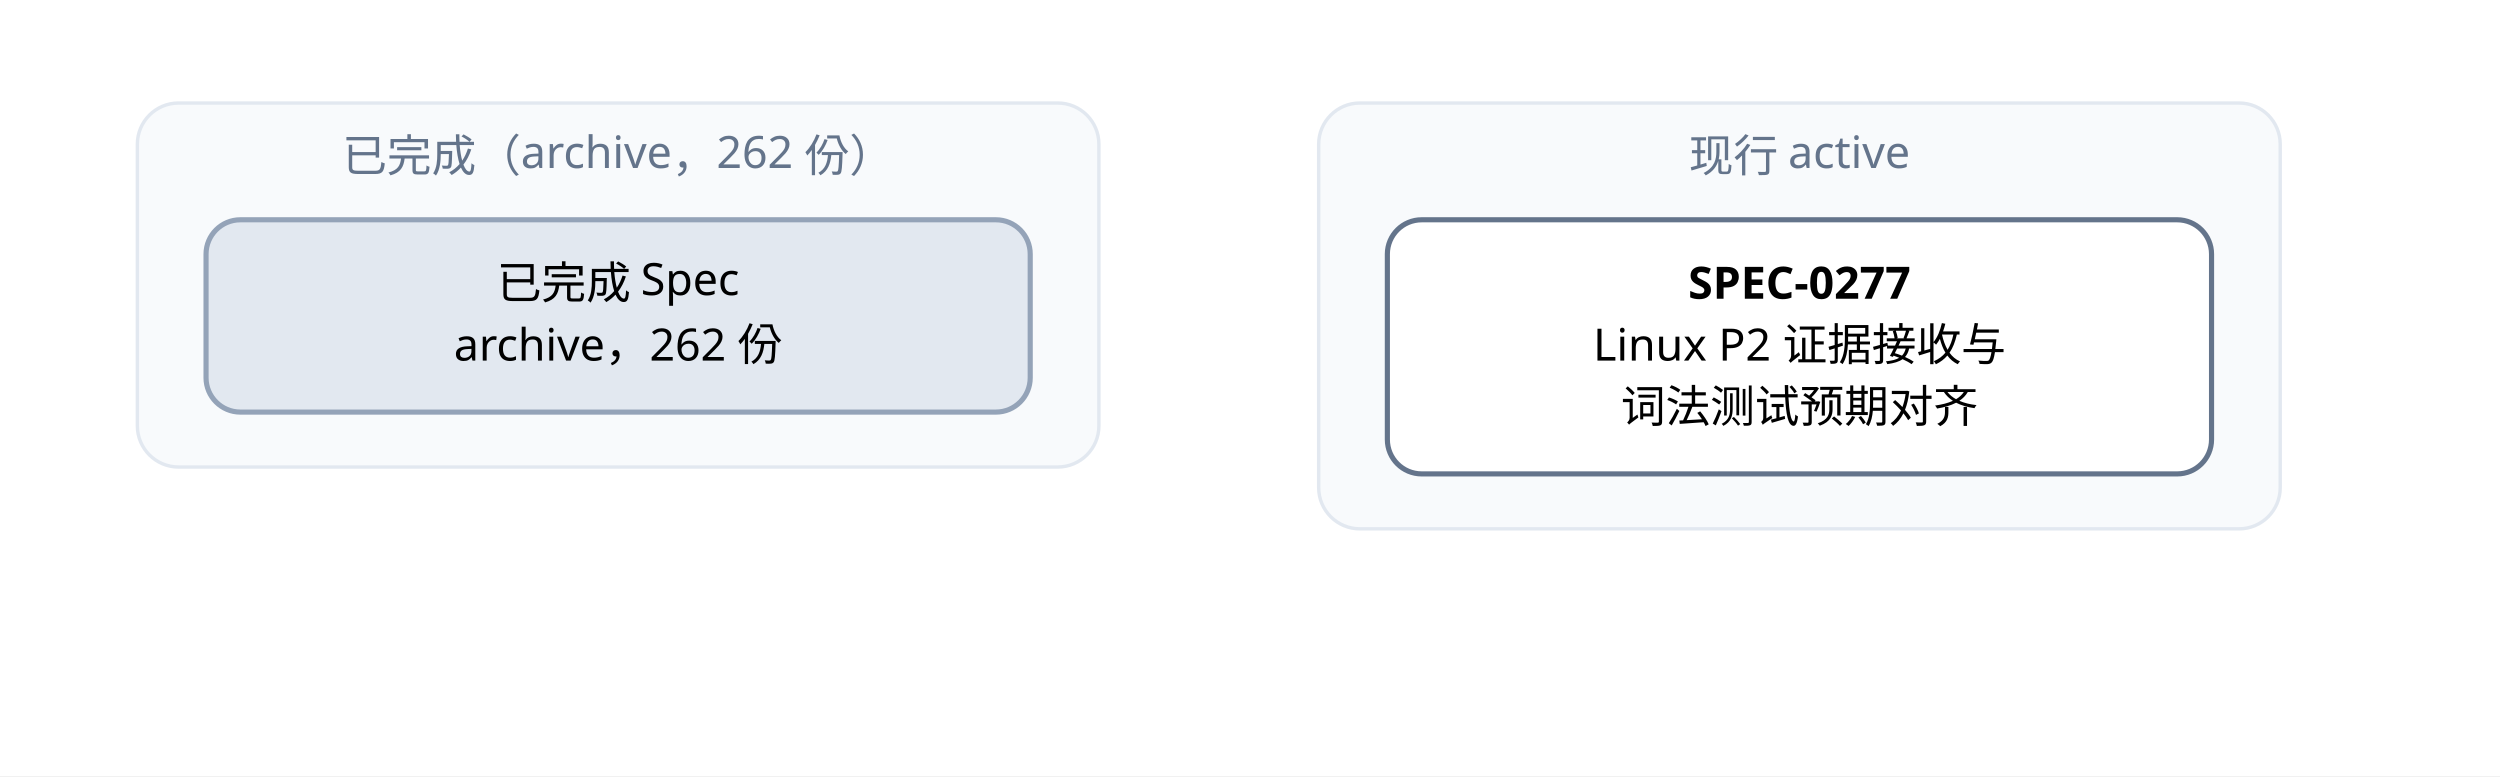
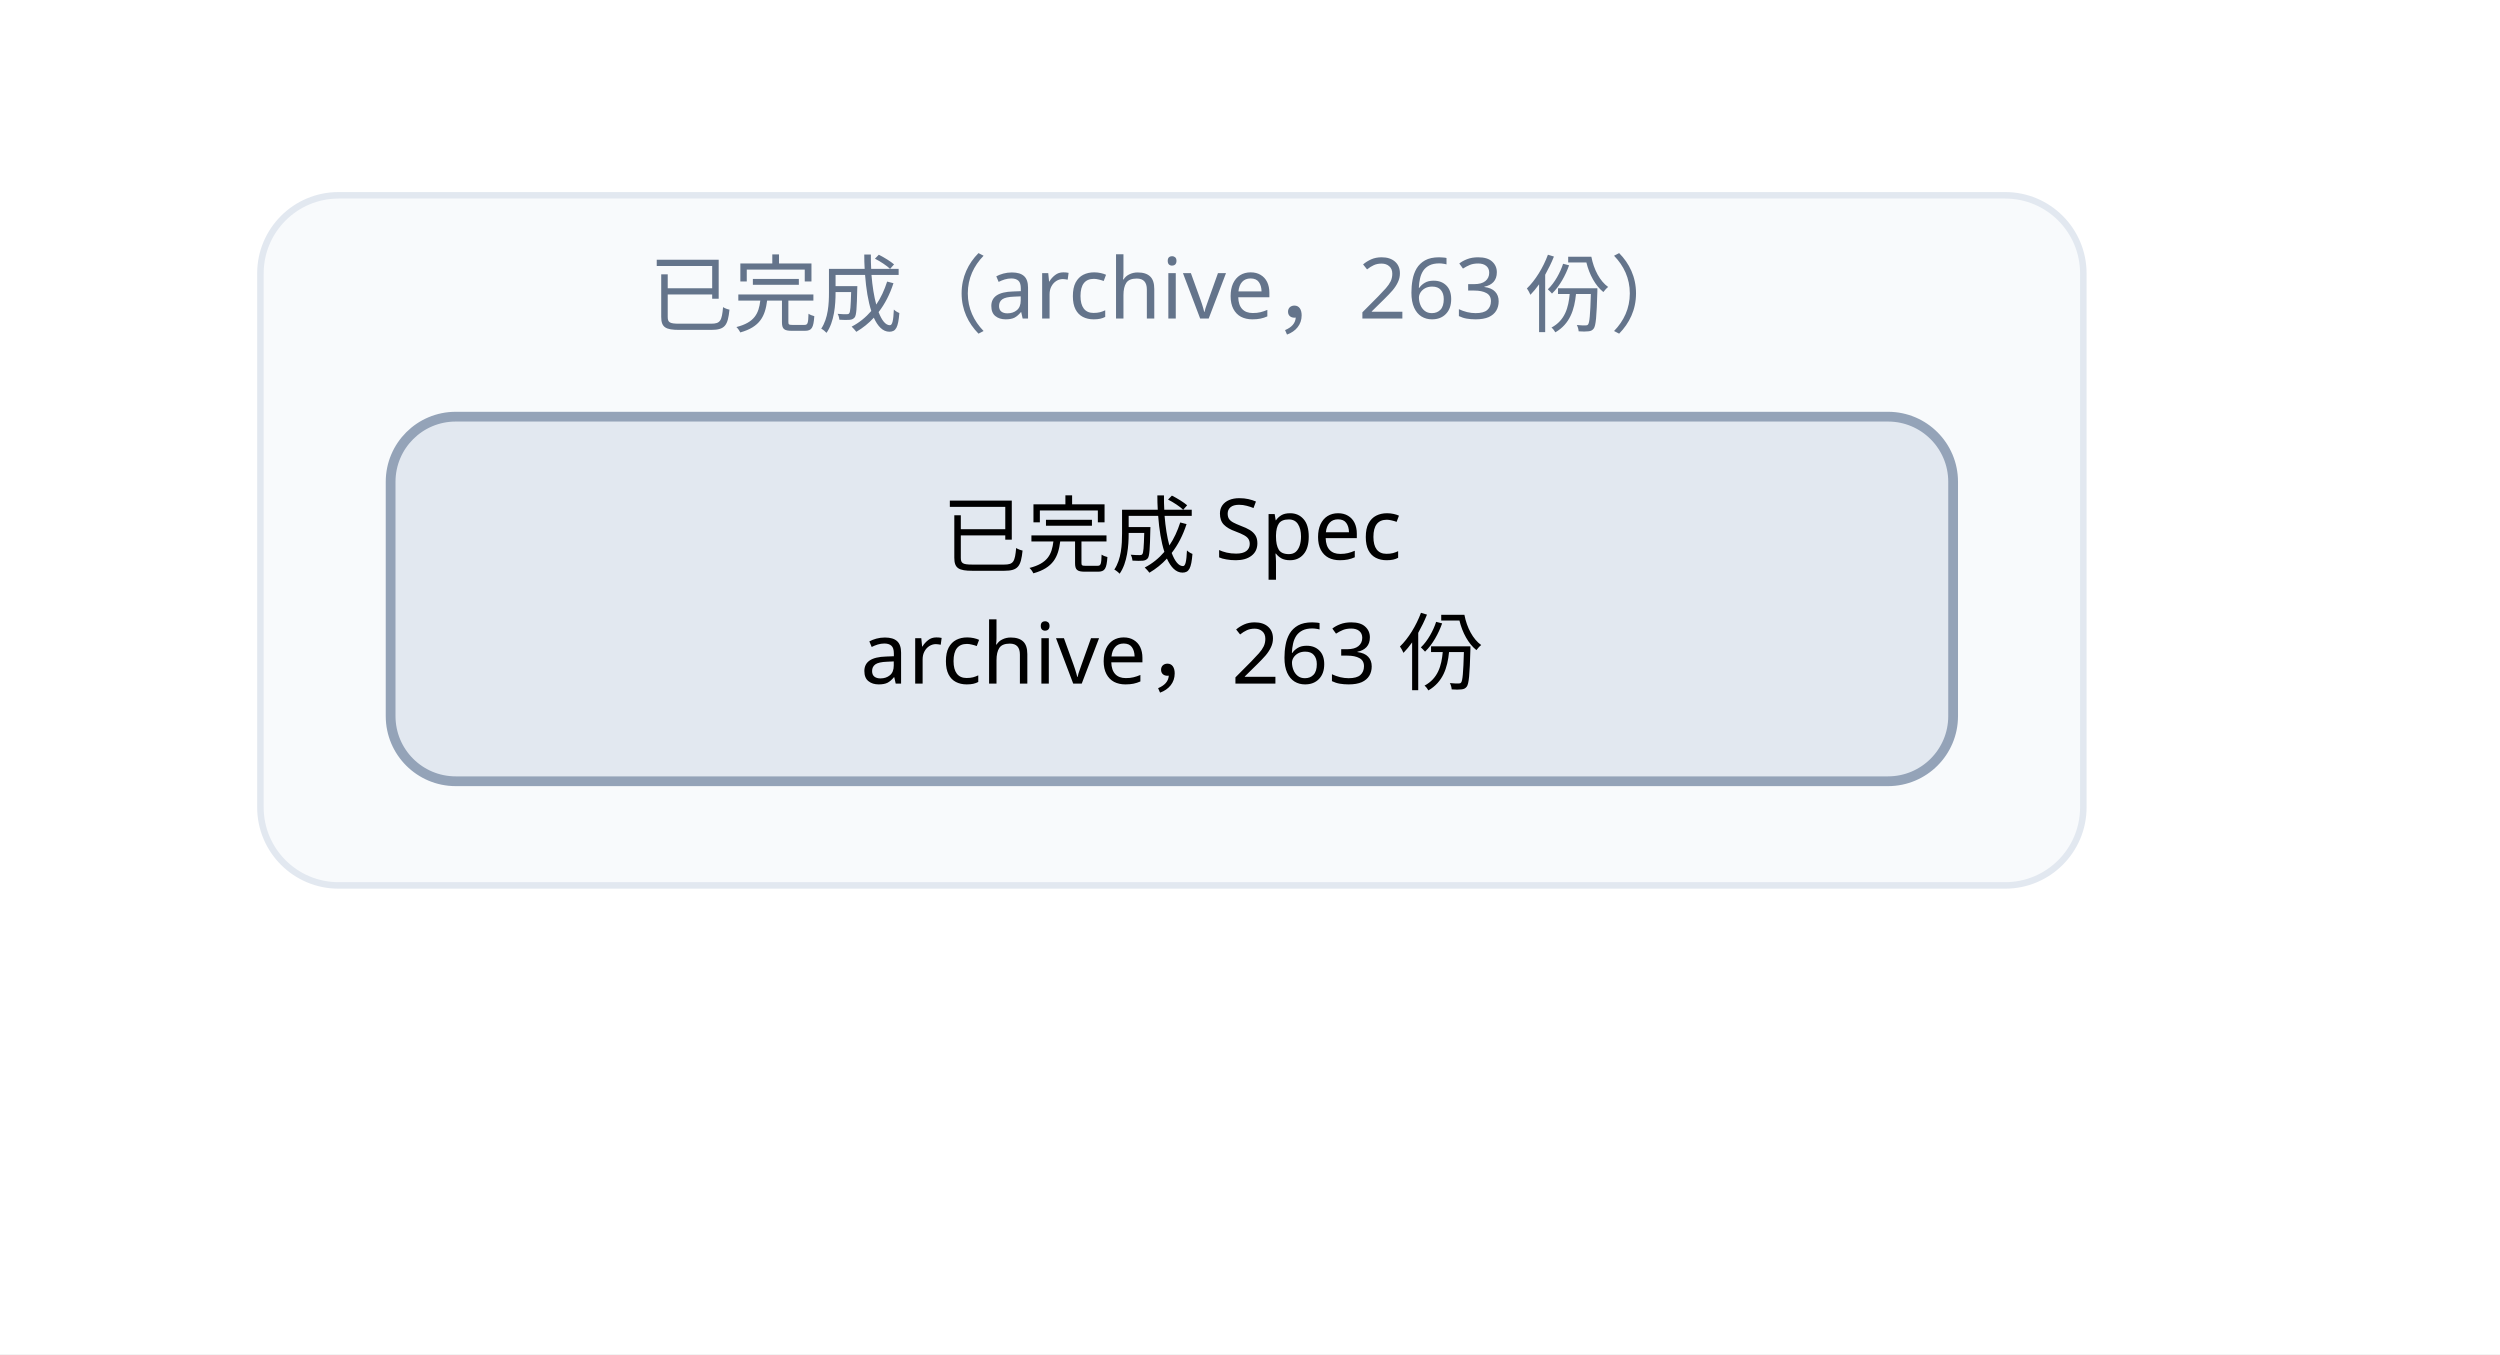
- <svg xmlns="http://www.w3.org/2000/svg" width="728" height="226" viewBox="0 0 728 226" font-family="PingFang SC, Microsoft YaHei, sans-serif">
+ <svg xmlns="http://www.w3.org/2000/svg" width="384" height="208" viewBox="0 0 384 208" font-family="PingFang SC, Microsoft YaHei, sans-serif">
  <defs>
    <marker id="arrow" viewBox="0 0 10 10" refX="9" refY="5" markerWidth="7" markerHeight="7" orient="auto-start-reverse">
      <path d="M0,0 L10,5 L0,10 z" fill="#475569" />
    </marker>
  </defs>
-   <rect width="728" height="226" fill="#ffffff" />
+   <rect width="384" height="208" fill="#ffffff" />
  <rect x="40" y="30" width="280" height="106" rx="12" fill="#f8fafc" stroke="#e2e8f0" />
-   <text x="180" y="50" text-anchor="middle" font-size="13" fill="#64748b">已完成（archive，262 份）</text>
-   <rect x="384" y="30" width="280" height="124" rx="12" fill="#f8fafc" stroke="#e2e8f0" />
-   <text x="524" y="50" text-anchor="middle" font-size="13" fill="#64748b">现行 active</text>
-   <rect x="404" y="64" width="240" height="74" rx="10" fill="#ffffff" stroke="#64748b" stroke-width="1.5" />
-   <text x="524" y="87" text-anchor="middle" font-size="13" font-weight="600">SPEC-0277</text>
-   <text x="524" y="105" text-anchor="middle" font-size="13">Linux P2 证据接收与</text>
-   <text x="524" y="123" text-anchor="middle" font-size="13">词法测试预期对齐</text>
+   <text x="180" y="50" text-anchor="middle" font-size="13" fill="#64748b">已完成（archive，263 份）</text>
  <rect x="60" y="64" width="240" height="56" rx="10" fill="#e2e8f0" stroke="#94a3b8" stroke-width="1.5" />
  <text x="180" y="87" text-anchor="middle" font-size="13">已完成 Spec</text>
-   <text x="180" y="105" text-anchor="middle" font-size="13">archive，262 份</text>
+   <text x="180" y="105" text-anchor="middle" font-size="13">archive，263 份</text>
</svg>
